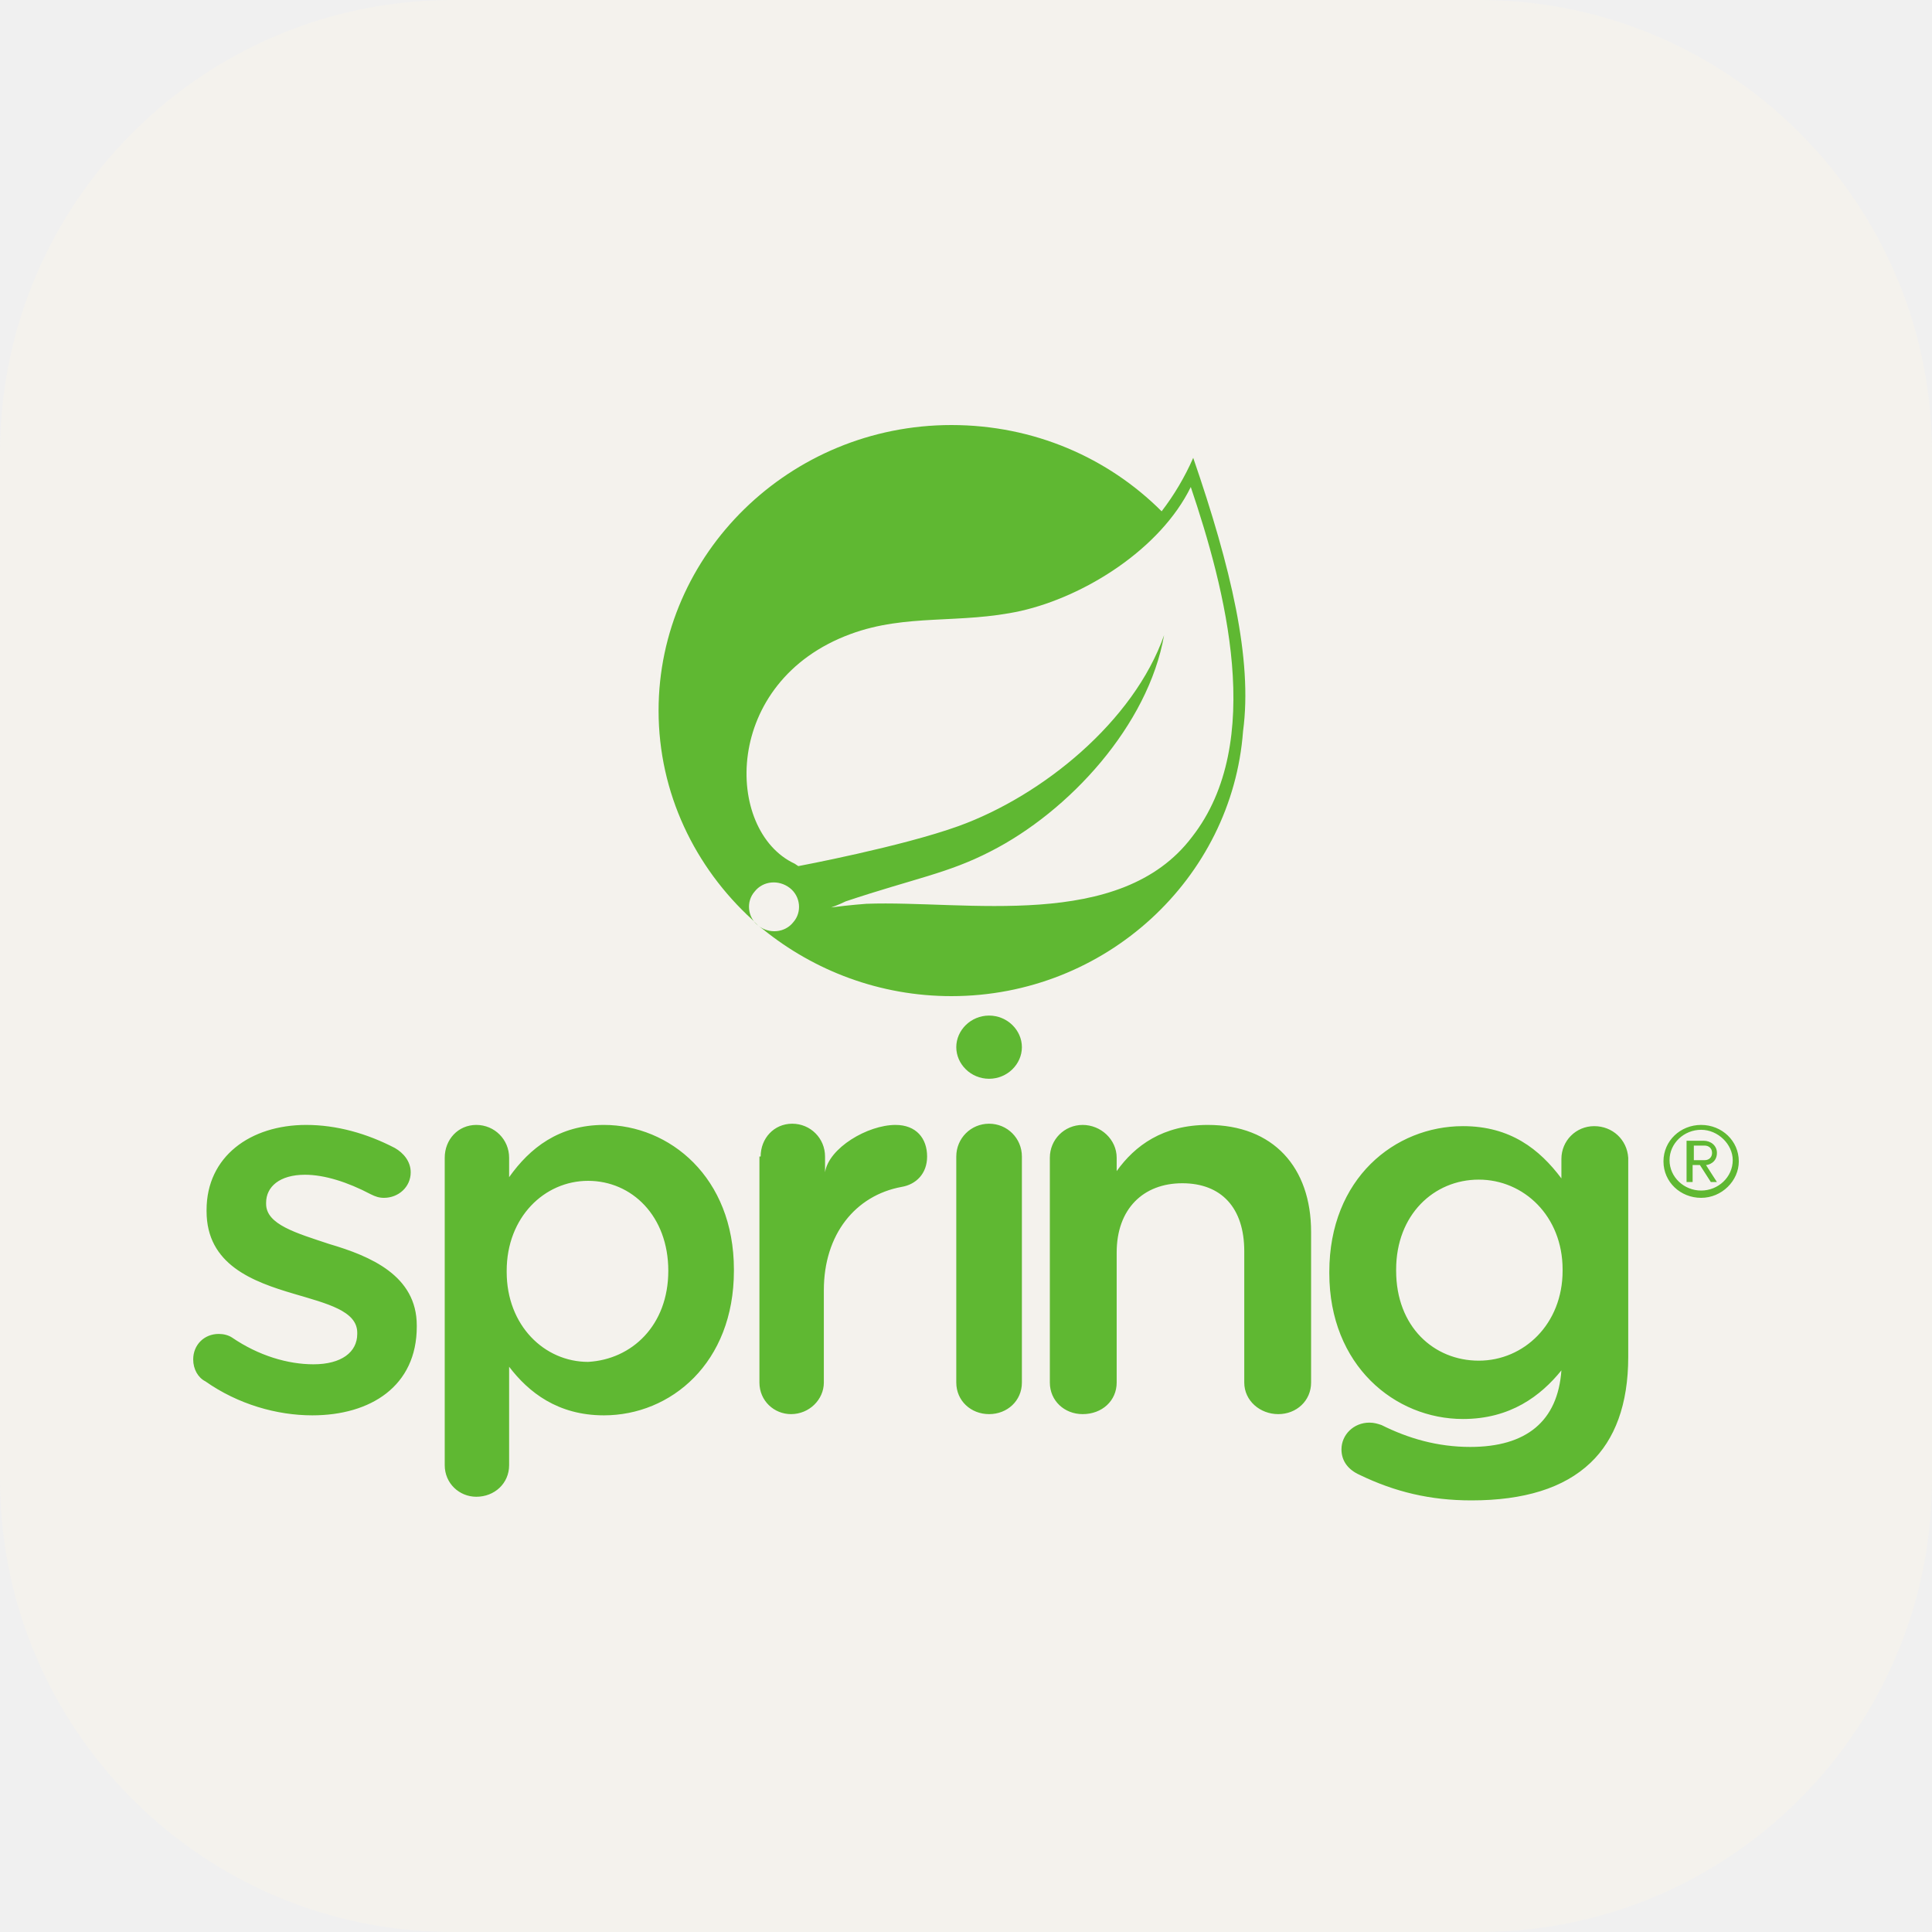
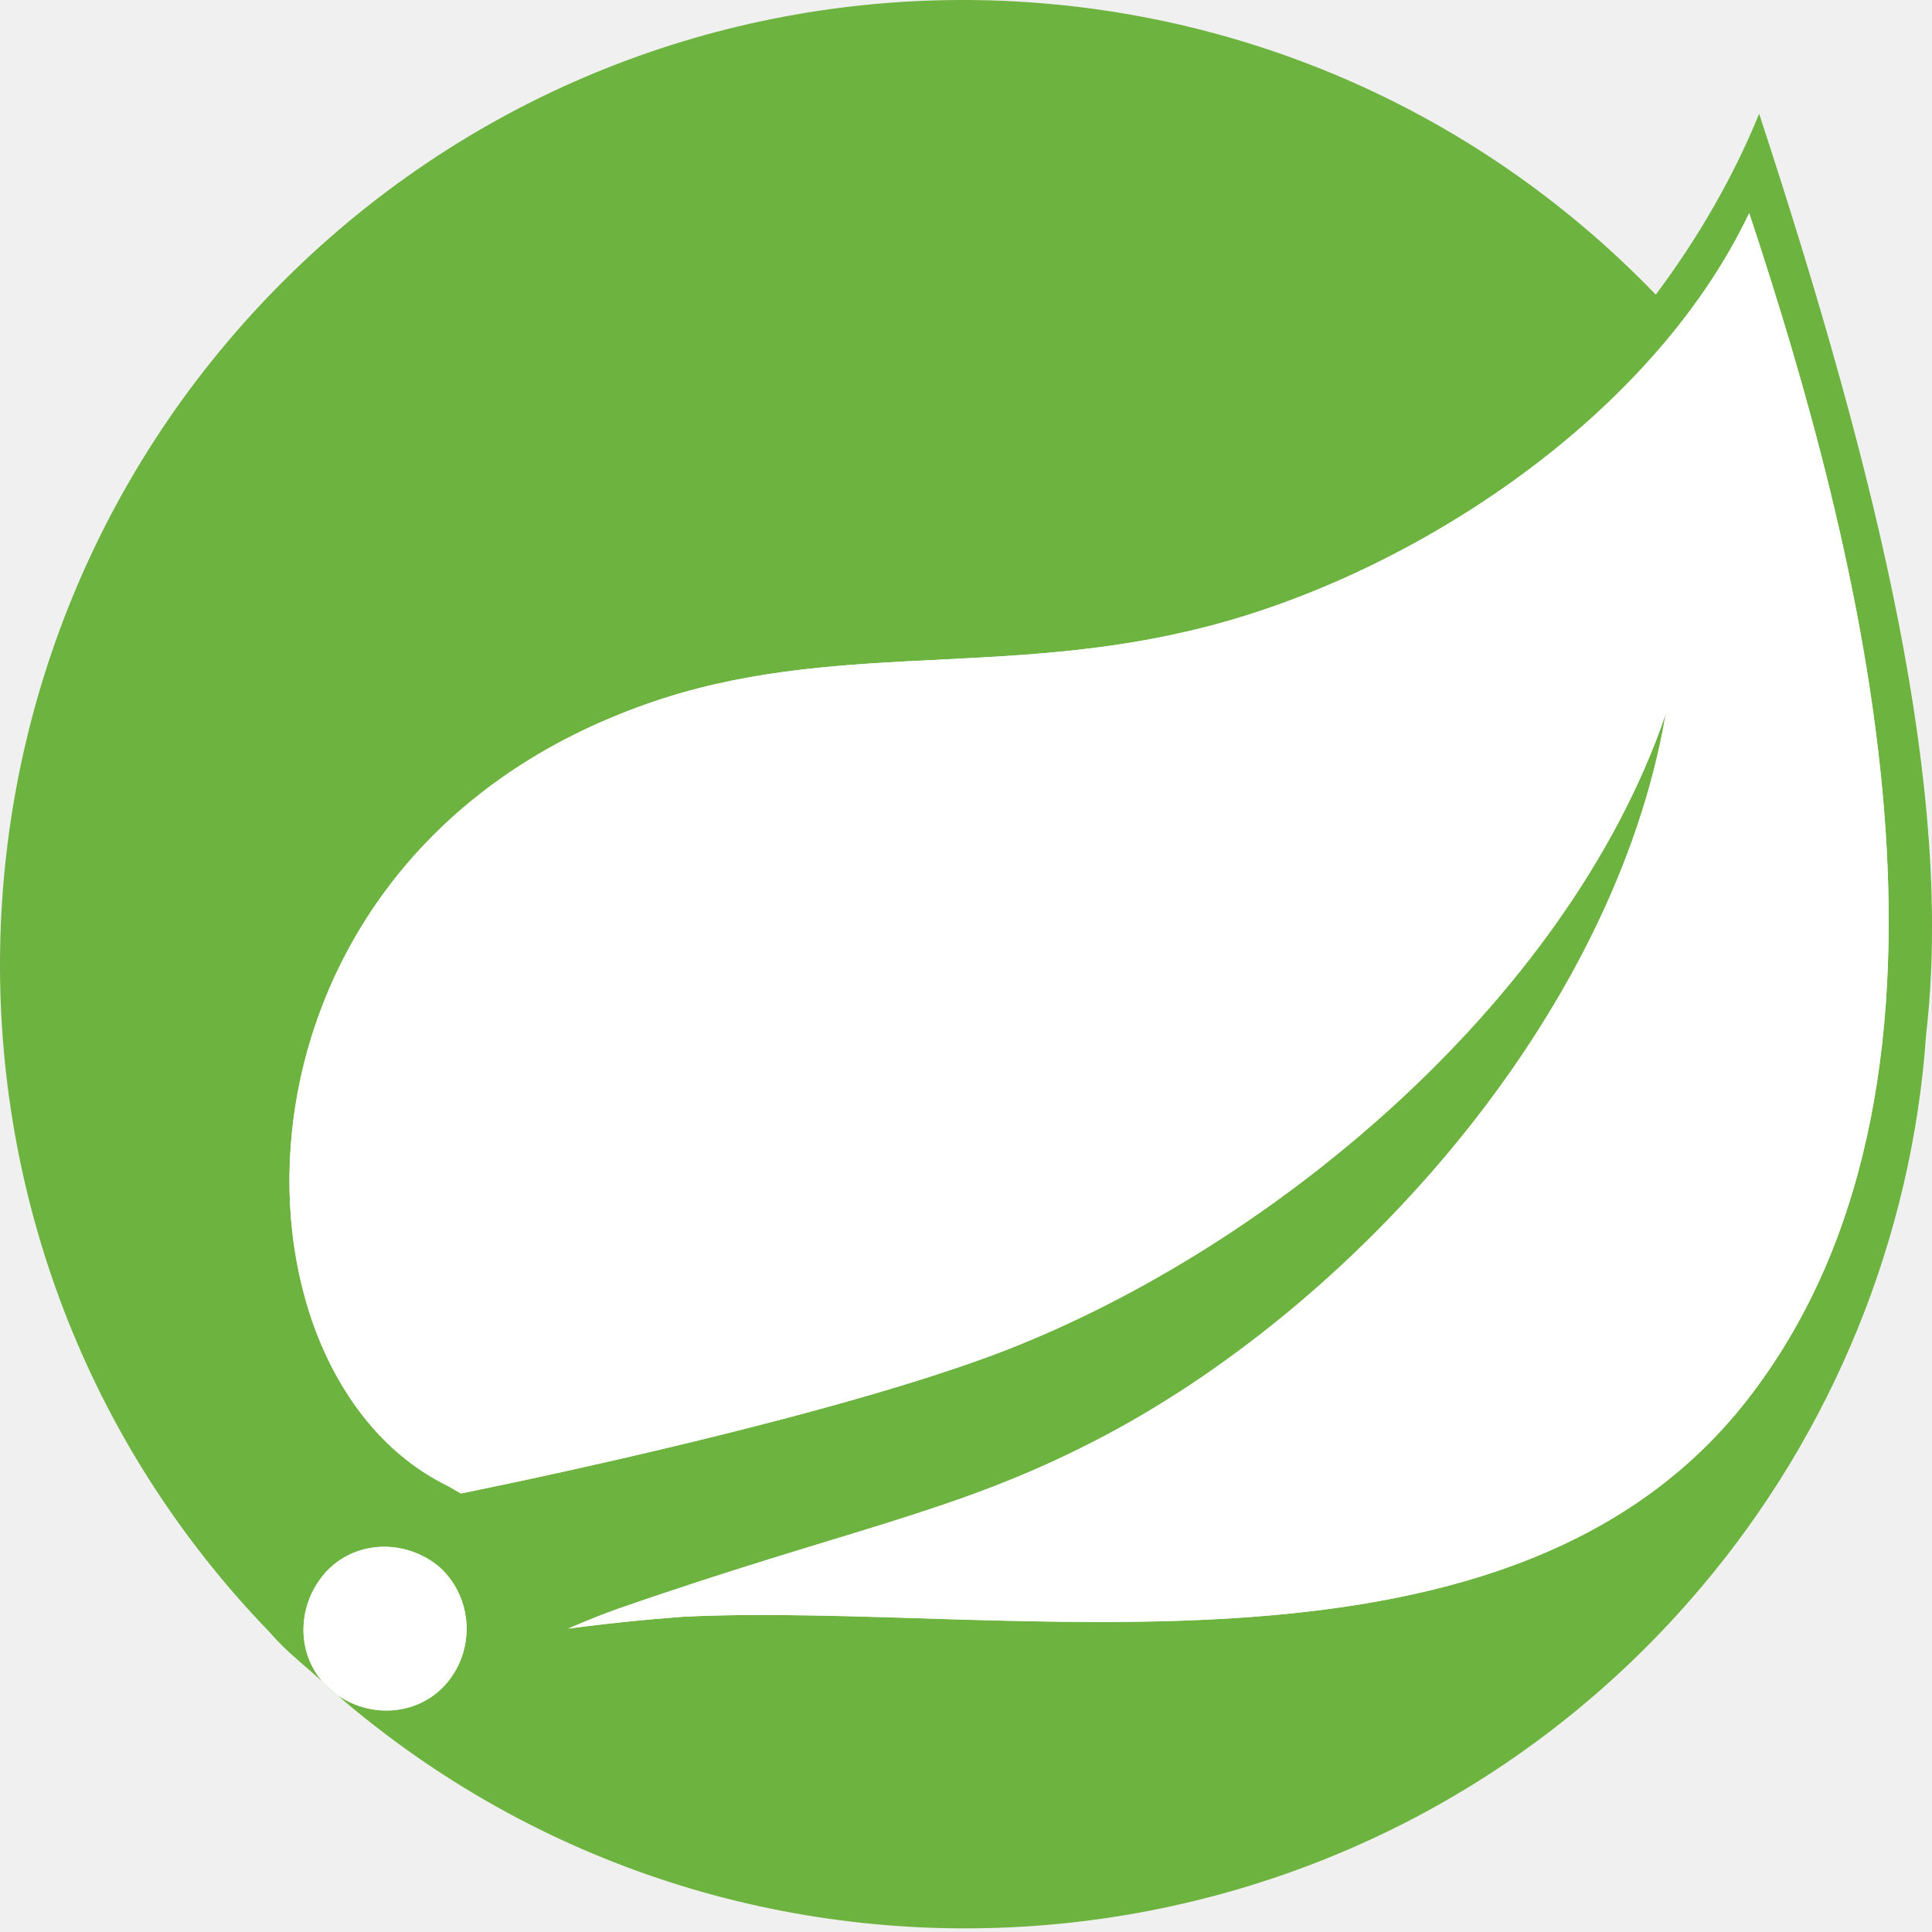
- <svg xmlns="http://www.w3.org/2000/svg" width="100" height="100" viewBox="0 0 100 100" fill="none">
-   <path d="M76.562 0H23.438C10.493 0 0 10.493 0 23.438V76.562C0 89.507 10.493 100 23.438 100H76.562C89.507 100 100 89.507 100 76.562V23.438C100 10.493 89.507 0 76.562 0Z" fill="#F4F2ED" />
-   <path d="M10.629 71.497C10.252 71.308 10 70.868 10 70.365C10 69.61 10.566 69.044 11.321 69.044C11.572 69.044 11.824 69.107 12.013 69.233C13.396 70.176 14.906 70.616 16.226 70.616C17.673 70.616 18.491 69.987 18.491 69.044V68.981C18.491 67.849 16.918 67.472 15.22 66.969C13.082 66.34 10.692 65.459 10.692 62.692V62.629C10.692 59.862 12.956 58.226 15.849 58.226C17.421 58.226 18.994 58.667 20.44 59.421C20.881 59.673 21.258 60.113 21.258 60.679C21.258 61.434 20.629 62 19.874 62C19.623 62 19.434 61.937 19.182 61.811C17.987 61.182 16.793 60.805 15.786 60.805C14.465 60.805 13.774 61.434 13.774 62.252V62.315C13.774 63.384 15.346 63.824 17.044 64.39C19.182 65.019 21.572 66.025 21.572 68.604V68.667C21.572 71.748 19.182 73.258 16.163 73.258C14.34 73.258 12.327 72.692 10.629 71.497ZM34.591 65.774C34.591 62.943 32.704 61.12 30.44 61.12C28.176 61.12 26.226 63.006 26.226 65.774V65.837C26.226 68.604 28.176 70.491 30.44 70.491C32.704 70.365 34.591 68.604 34.591 65.774ZM23.019 59.925C23.019 58.981 23.711 58.226 24.654 58.226C25.598 58.226 26.352 58.981 26.352 59.925V60.931C27.421 59.421 28.931 58.226 31.258 58.226C34.654 58.226 37.987 60.931 37.987 65.711V65.774C37.987 70.553 34.717 73.258 31.258 73.258C28.868 73.258 27.358 72.063 26.352 70.742V75.837C26.352 76.78 25.598 77.472 24.654 77.472C23.774 77.472 23.019 76.78 23.019 75.837V59.925ZM39.371 59.862C39.371 58.918 40.063 58.163 41.006 58.163C41.95 58.163 42.704 58.918 42.704 59.862V60.679C42.893 59.421 44.906 58.226 46.352 58.226C47.421 58.226 47.987 58.918 47.987 59.862C47.987 60.742 47.421 61.308 46.667 61.434C44.277 61.874 42.642 63.887 42.642 66.78V71.56C42.642 72.44 41.887 73.195 40.943 73.195C40.063 73.195 39.308 72.503 39.308 71.56V59.862M49.497 59.862C49.497 58.918 50.252 58.163 51.195 58.163C52.138 58.163 52.893 58.918 52.893 59.862V71.56C52.893 72.503 52.138 73.195 51.195 73.195C50.252 73.195 49.497 72.503 49.497 71.56V59.862ZM54.34 59.925C54.34 58.981 55.094 58.226 56.038 58.226C56.981 58.226 57.799 58.981 57.799 59.925V60.616C58.742 59.296 60.189 58.226 62.516 58.226C65.912 58.226 67.862 60.428 67.862 63.761V71.56C67.862 72.503 67.107 73.195 66.163 73.195C65.22 73.195 64.403 72.503 64.403 71.56V64.767C64.403 62.503 63.208 61.245 61.195 61.245C59.182 61.245 57.799 62.566 57.799 64.83V71.56C57.799 72.503 57.044 73.195 56.038 73.195C55.094 73.195 54.34 72.503 54.34 71.56V59.925ZM76.541 70.428C74.214 70.428 72.264 68.667 72.264 65.774V65.711C72.264 62.88 74.214 61.057 76.541 61.057C78.868 61.057 80.88 62.943 80.88 65.711V65.774C80.88 68.541 78.868 70.428 76.541 70.428ZM82.516 58.289C81.572 58.289 80.818 59.044 80.818 59.987V60.994C79.686 59.484 78.176 58.289 75.723 58.289C72.201 58.289 68.805 60.994 68.805 65.837V65.899C68.805 70.679 72.201 73.447 75.723 73.447C78.176 73.447 79.748 72.252 80.818 70.931C80.629 73.572 78.994 74.893 76.101 74.893C74.403 74.893 72.893 74.453 71.509 73.761C71.321 73.698 71.132 73.635 70.88 73.635C70.063 73.635 69.434 74.264 69.434 75.019C69.434 75.648 69.811 76.088 70.377 76.34C72.201 77.22 74.025 77.66 76.163 77.66C78.868 77.66 80.943 77.031 82.327 75.711C83.585 74.516 84.277 72.692 84.277 70.239V59.925C84.214 58.981 83.459 58.289 82.516 58.289ZM52.893 54.201C52.893 55.082 52.138 55.837 51.195 55.837C50.252 55.837 49.497 55.082 49.497 54.201C49.497 53.321 50.252 52.566 51.195 52.566C52.138 52.566 52.893 53.321 52.893 54.201ZM61.698 43.321C57.987 48.226 50 46.591 44.843 46.78C44.843 46.78 43.962 46.843 43.019 46.969C43.019 46.969 43.396 46.843 43.774 46.654C47.358 45.459 49.057 45.208 51.258 44.075C55.346 42 59.434 37.535 60.252 32.88C58.679 37.346 53.962 41.182 49.623 42.755C46.667 43.824 41.321 44.83 41.321 44.83L41.132 44.704C37.484 43.006 37.358 35.27 44.025 32.818C46.918 31.748 49.685 32.315 52.83 31.623C56.163 30.868 60.063 28.415 61.635 25.207C63.396 30.428 65.535 38.415 61.698 43.321ZM61.761 23.698C61.321 24.704 60.755 25.648 60.126 26.465C57.358 23.698 53.522 22 49.245 22C40.88 22 34.088 28.667 34.088 36.78C34.088 41.057 35.975 44.893 38.931 47.597L39.245 47.912C38.679 47.472 38.616 46.654 39.057 46.151C39.497 45.585 40.315 45.522 40.88 45.962C41.447 46.403 41.509 47.22 41.069 47.723C40.629 48.289 39.811 48.352 39.245 47.912L39.497 48.101C42.138 50.239 45.535 51.56 49.245 51.56C57.233 51.56 63.774 45.459 64.34 37.849C64.843 34.138 63.711 29.358 61.761 23.698ZM88.239 59.296H87.673V60.05H88.239C88.428 60.05 88.616 59.925 88.616 59.673C88.616 59.421 88.428 59.296 88.239 59.296ZM88.553 61.182L87.987 60.302H87.61V61.182H87.296V59.044H88.176C88.553 59.044 88.868 59.296 88.868 59.673C88.868 60.176 88.428 60.302 88.302 60.302L88.868 61.182H88.553ZM88.05 58.478C87.17 58.478 86.415 59.17 86.415 60.05C86.415 60.931 87.17 61.623 88.05 61.623C88.931 61.623 89.686 60.931 89.686 60.05C89.686 59.233 88.931 58.478 88.05 58.478ZM88.05 62C86.981 62 86.101 61.182 86.101 60.113C86.101 59.044 86.981 58.226 88.05 58.226C89.12 58.226 90 59.044 90 60.113C90 61.12 89.12 62 88.05 62Z" fill="#5FB832" />
+ <svg xmlns="http://www.w3.org/2000/svg" width="256px" height="256px" viewBox="0 0 256 256" version="1.1" preserveAspectRatio="xMidYMid">
+   <g>
+     <path d="M38.944,35.879 C89.523,-13.12 170.398,-11.803 219.397,39.04 C224.929,31.664 229.671,23.498 233.096,15.068 C249.165,64.067 258.913,105.163 255.224,137.038 C253.38,163.909 242.843,189.725 225.456,210.273 C180.145,264.014 99.534,270.864 45.793,225.553 L45.793,225.553 L44.765,224.638 L44.71,224.602 C44.542,224.485 44.376,224.363 44.212,224.235 C43.722,223.854 43.277,223.439 42.876,222.995 L42.732,222.831 L41.051,221.338 C39.412,219.933 37.773,218.528 36.319,216.938 L35.783,216.332 C-13.216,165.753 -11.636,84.878 38.944,35.879 Z M57.911,207.376 C53.169,203.688 46.32,204.214 42.632,208.956 C39.389,213.126 39.405,218.925 42.68,222.771 L42.732,222.831 L44.765,224.638 L44.964,224.774 C49.569,227.802 55.764,227.176 59.298,222.896 L59.492,222.655 C63.18,217.913 62.39,211.064 57.911,207.376 Z M231.779,28.239 C218.607,55.9 185.941,76.975 157.753,83.561 C131.146,89.883 107.964,84.615 83.464,94.098 C27.616,115.437 28.67,181.822 59.228,196.838 L59.228,196.838 L61.072,197.892 C61.072,197.892 83.146,193.503 104.974,187.707 L106.844,187.207 C115.562,184.858 124.139,182.297 131.146,179.715 C167.5,166.28 207.543,133.087 220.714,94.625 C213.865,134.667 179.355,173.392 144.845,191.043 C126.404,200.526 112.179,202.634 81.884,213.171 C78.196,214.488 75.298,215.806 75.298,215.806 C75.668,215.755 76.037,215.705 76.406,215.656 L77.142,215.561 L77.142,215.561 L77.875,215.469 C84.565,214.64 90.577,214.225 90.577,214.225 C133.517,212.117 200.957,226.343 232.306,184.457 C264.445,141.78 246.531,72.76 231.779,28.239 Z" fill="#6DB33F" />
+     <path d="M57.911,207.376 C62.39,211.064 63.18,217.913 59.492,222.655 C55.804,227.397 48.954,227.924 44.212,224.235 C39.471,220.547 38.944,213.698 42.632,208.956 C46.32,204.214 53.169,203.688 57.911,207.376 Z M231.779,28.239 C246.531,72.76 264.445,141.78 232.306,184.457 C200.957,226.343 133.517,212.117 90.577,214.225 C90.577,214.225 84.565,214.64 77.875,215.469 L77.142,215.561 C76.53,215.639 75.914,215.721 75.298,215.806 C75.298,215.806 78.196,214.488 81.884,213.171 C112.179,202.634 126.404,200.526 144.845,191.043 C179.355,173.392 213.865,134.667 220.714,94.625 C207.543,133.087 167.5,166.28 131.146,179.715 C106.12,188.935 61.072,197.892 61.072,197.892 L59.228,196.838 C28.67,181.822 27.616,115.437 83.464,94.098 C107.964,84.615 131.146,89.883 157.753,83.561 C185.941,76.975 218.607,55.9 231.779,28.239 Z" fill="#FFFFFF" />
+   </g>
</svg>
